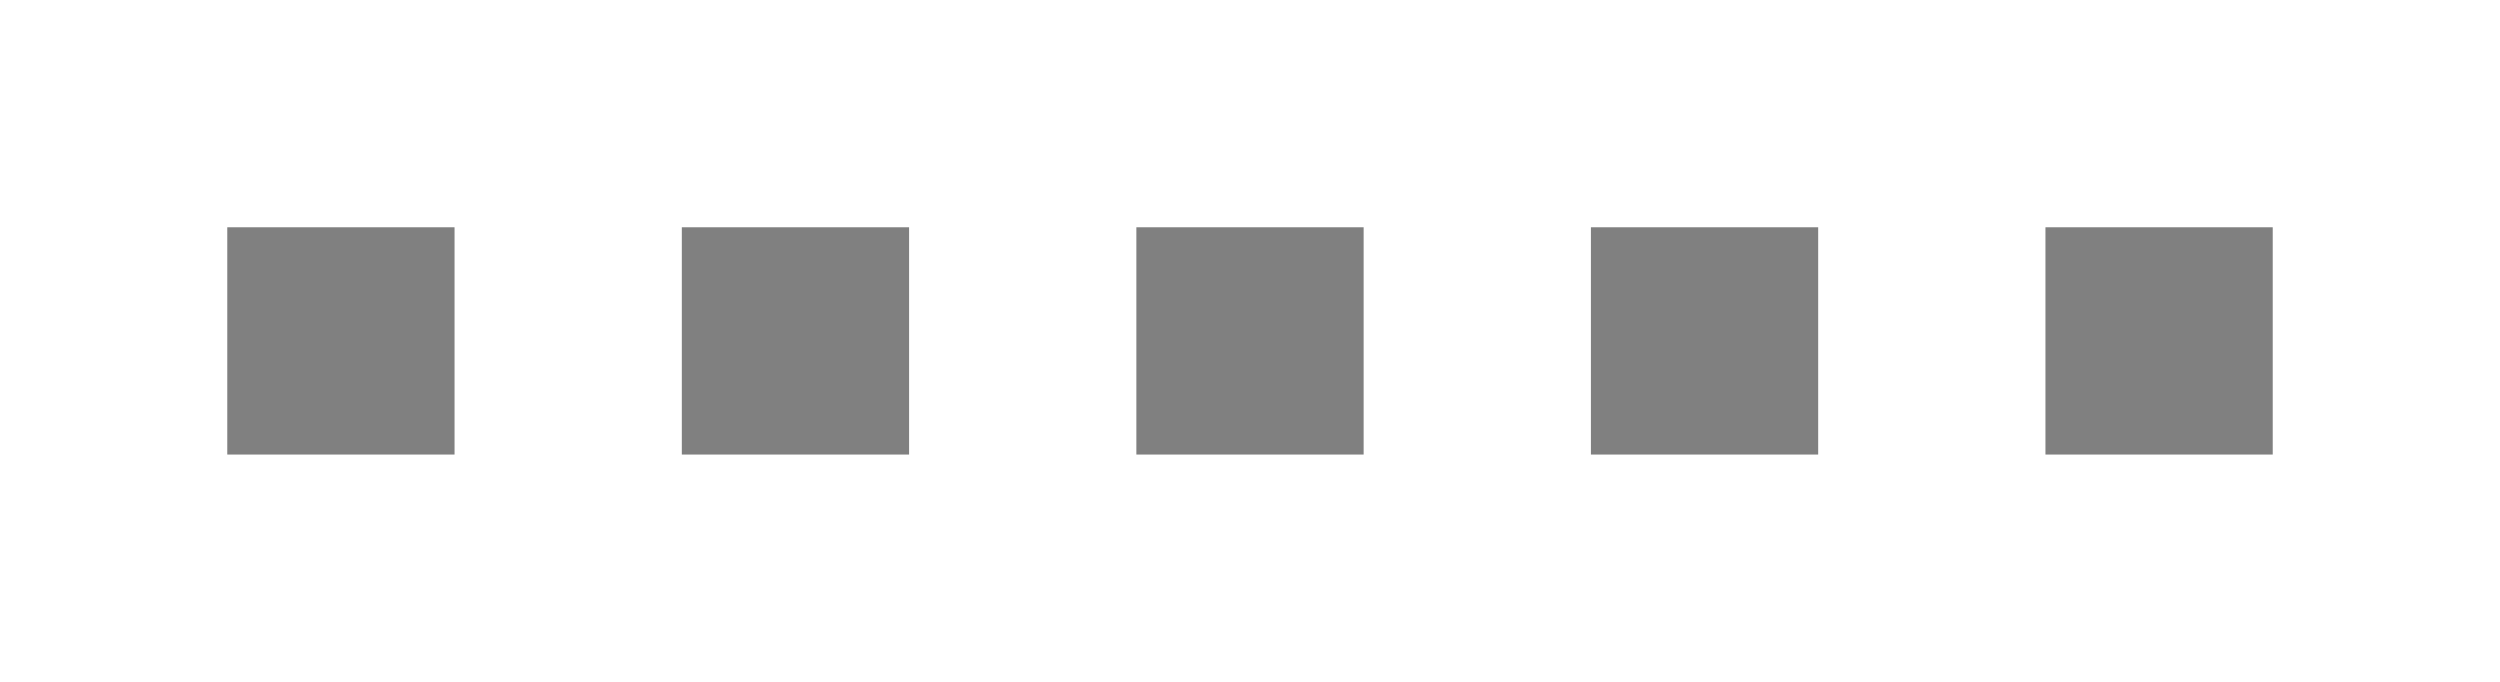
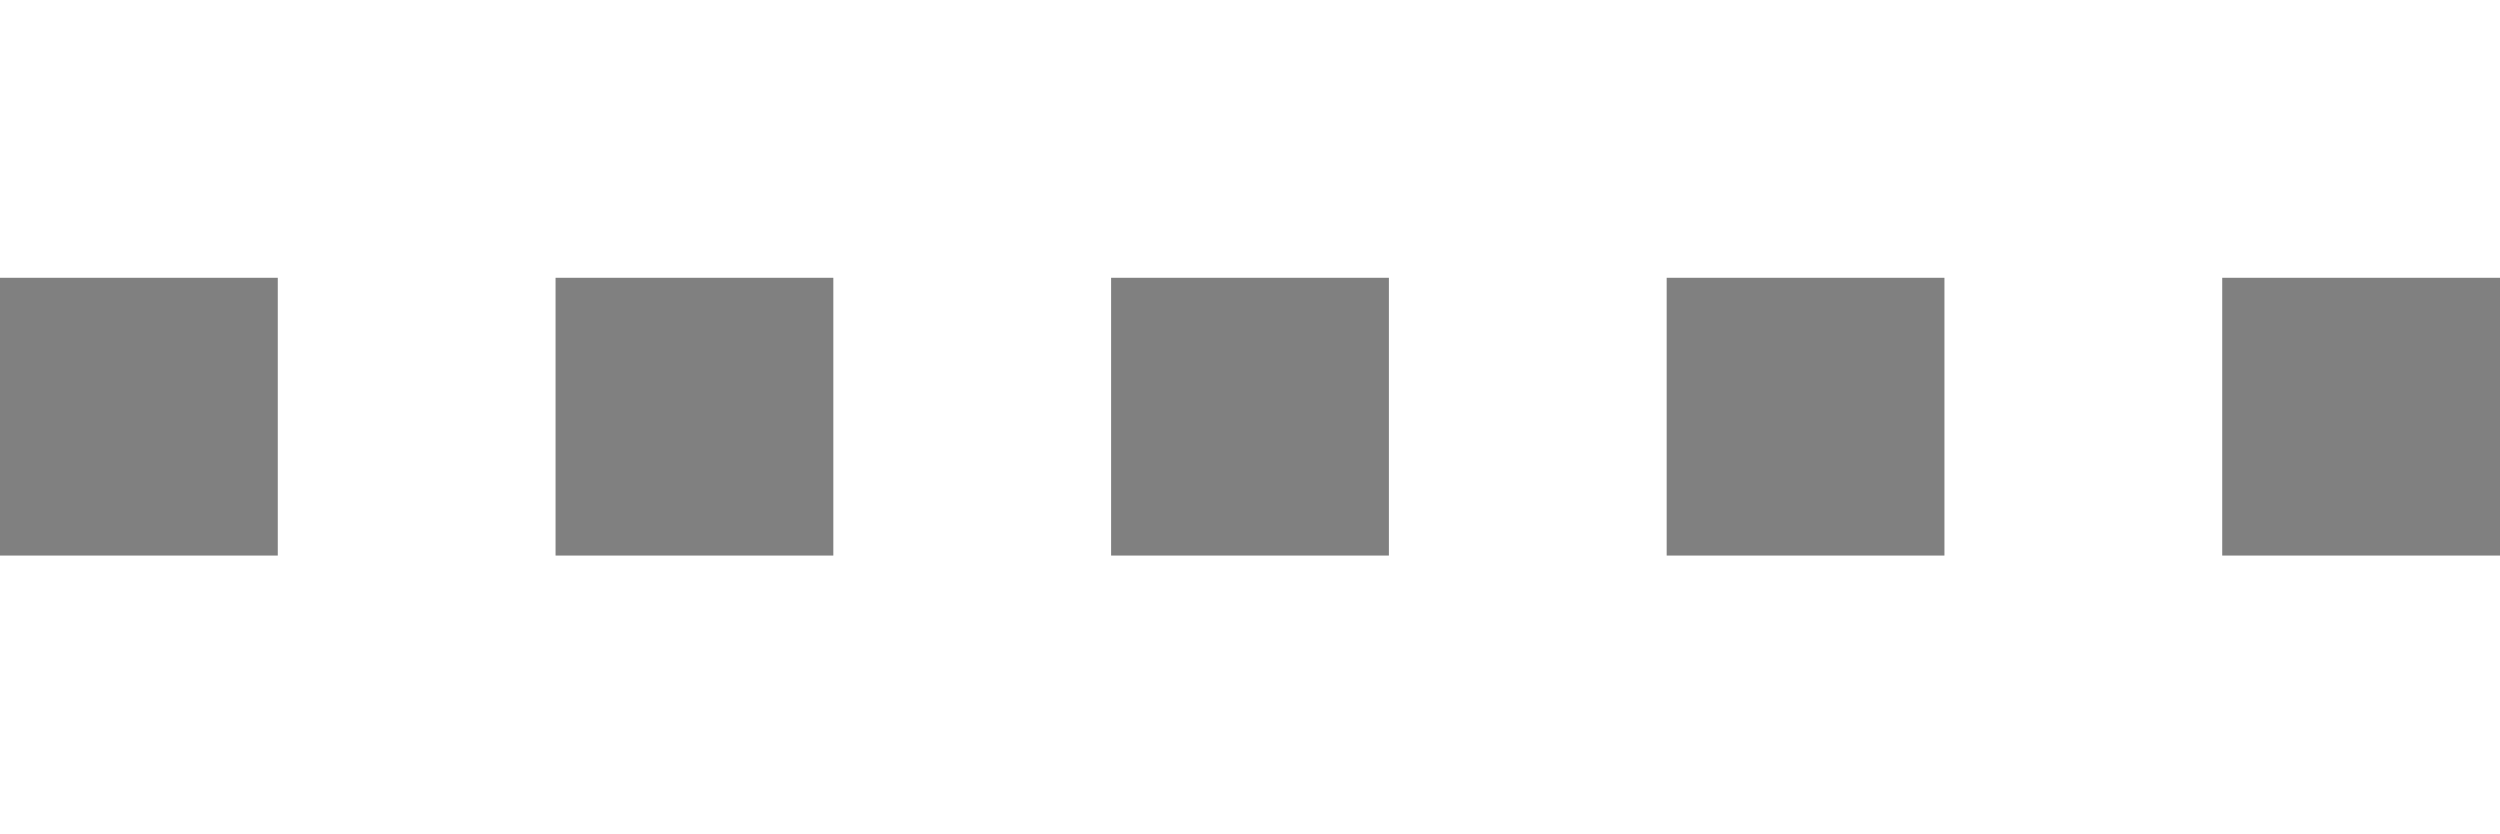
- <svg xmlns="http://www.w3.org/2000/svg" viewBox="0 0 11 3" preserveAspectRatio="none">
-   <path d="M 1 1 h 1 v 1 h -1" style="fill:#808080;" />
-   <path d="M 3 1 h 1 v 1 h -1" style="fill:#808080;" />
-   <path d="M 5 1 h 1 v 1 h -1" style="fill:#808080;" />
-   <path d="M 7 1 h 1 v 1 h -1" style="fill:#808080;" />
-   <path d="M 9 1 h 1 v 1 h -1" style="fill:#808080;" />
+ <svg xmlns="http://www.w3.org/2000/svg" viewBox="0 0 9 3" preserveAspectRatio="none">
+   <path d="M 0 1 h 1 v 1 h -1" style="fill:#808080;" />
+   <path d="M 2 1 h 1 v 1 h -1" style="fill:#808080;" />
+   <path d="M 4 1 h 1 v 1 h -1" style="fill:#808080;" />
+   <path d="M 6 1 h 1 v 1 h -1" style="fill:#808080;" />
+   <path d="M 8 1 h 1 v 1 h -1" style="fill:#808080;" />
</svg>
